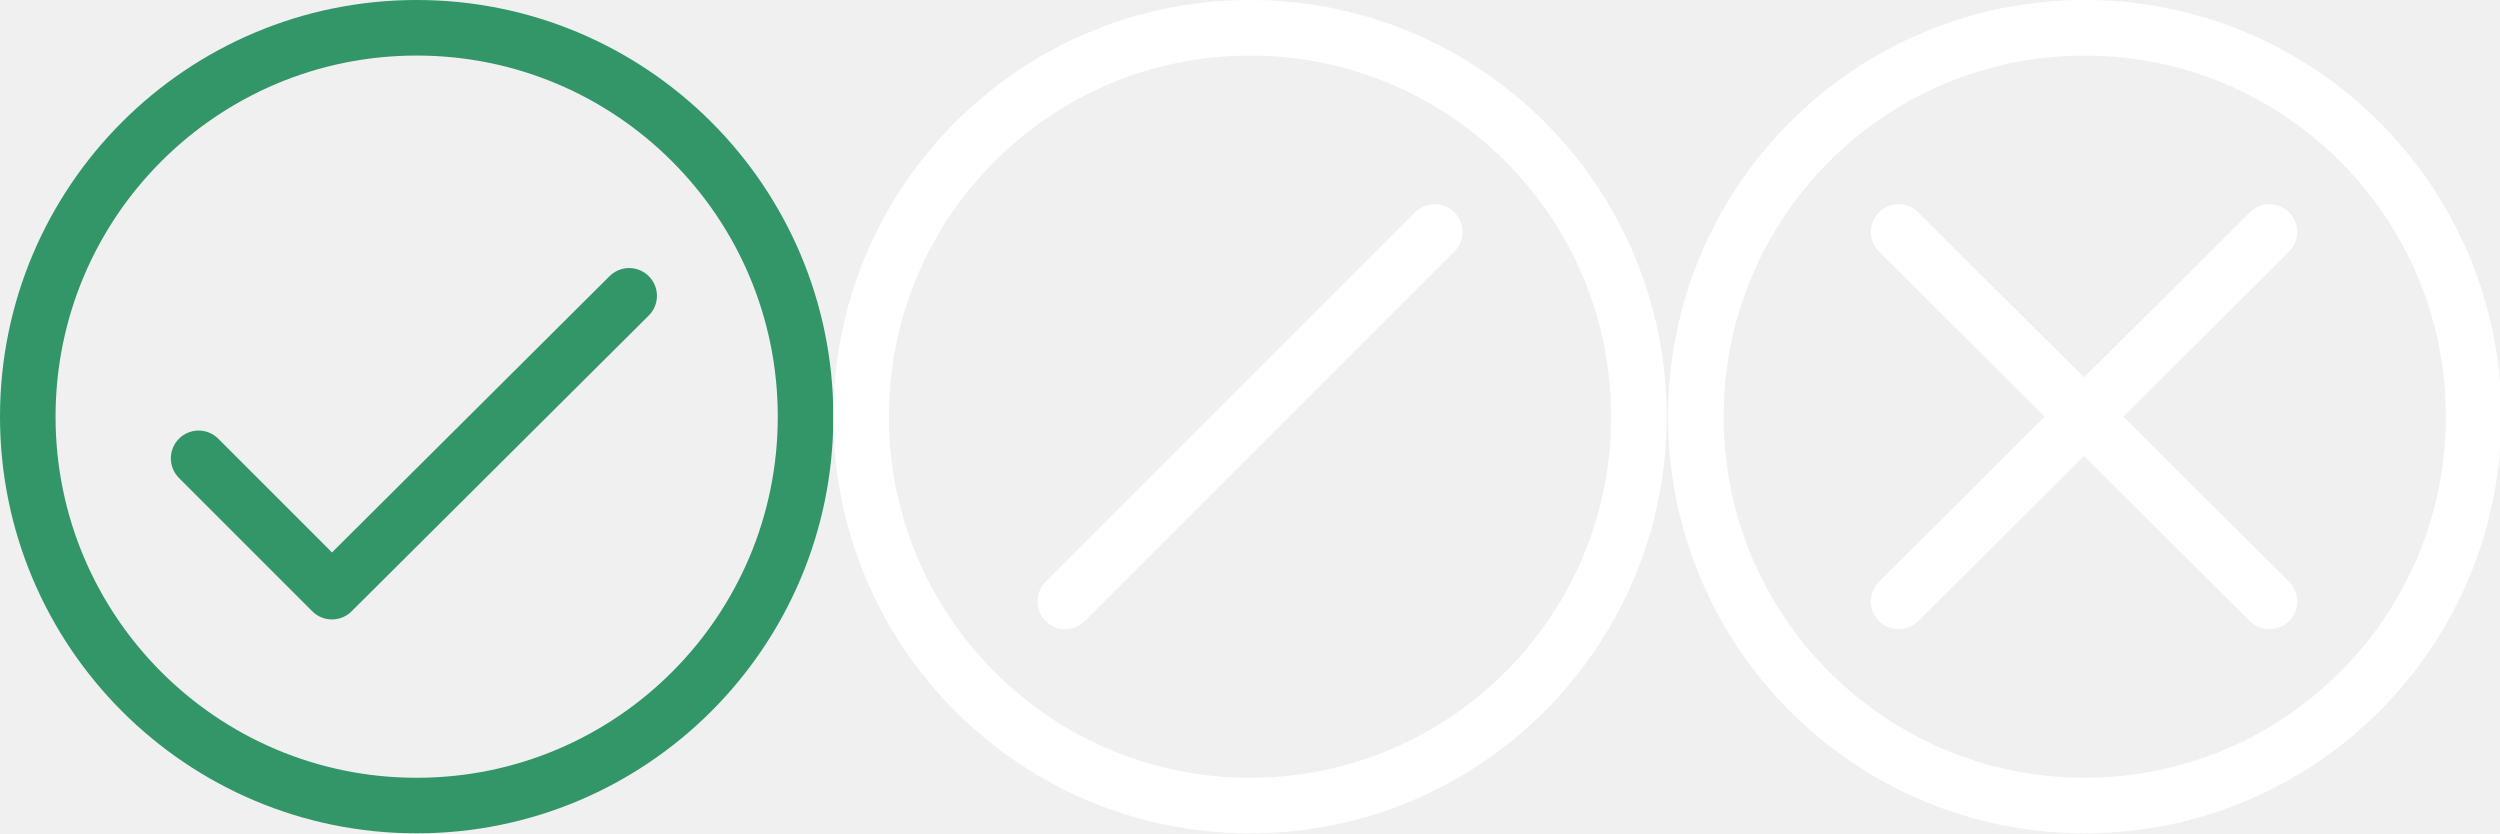
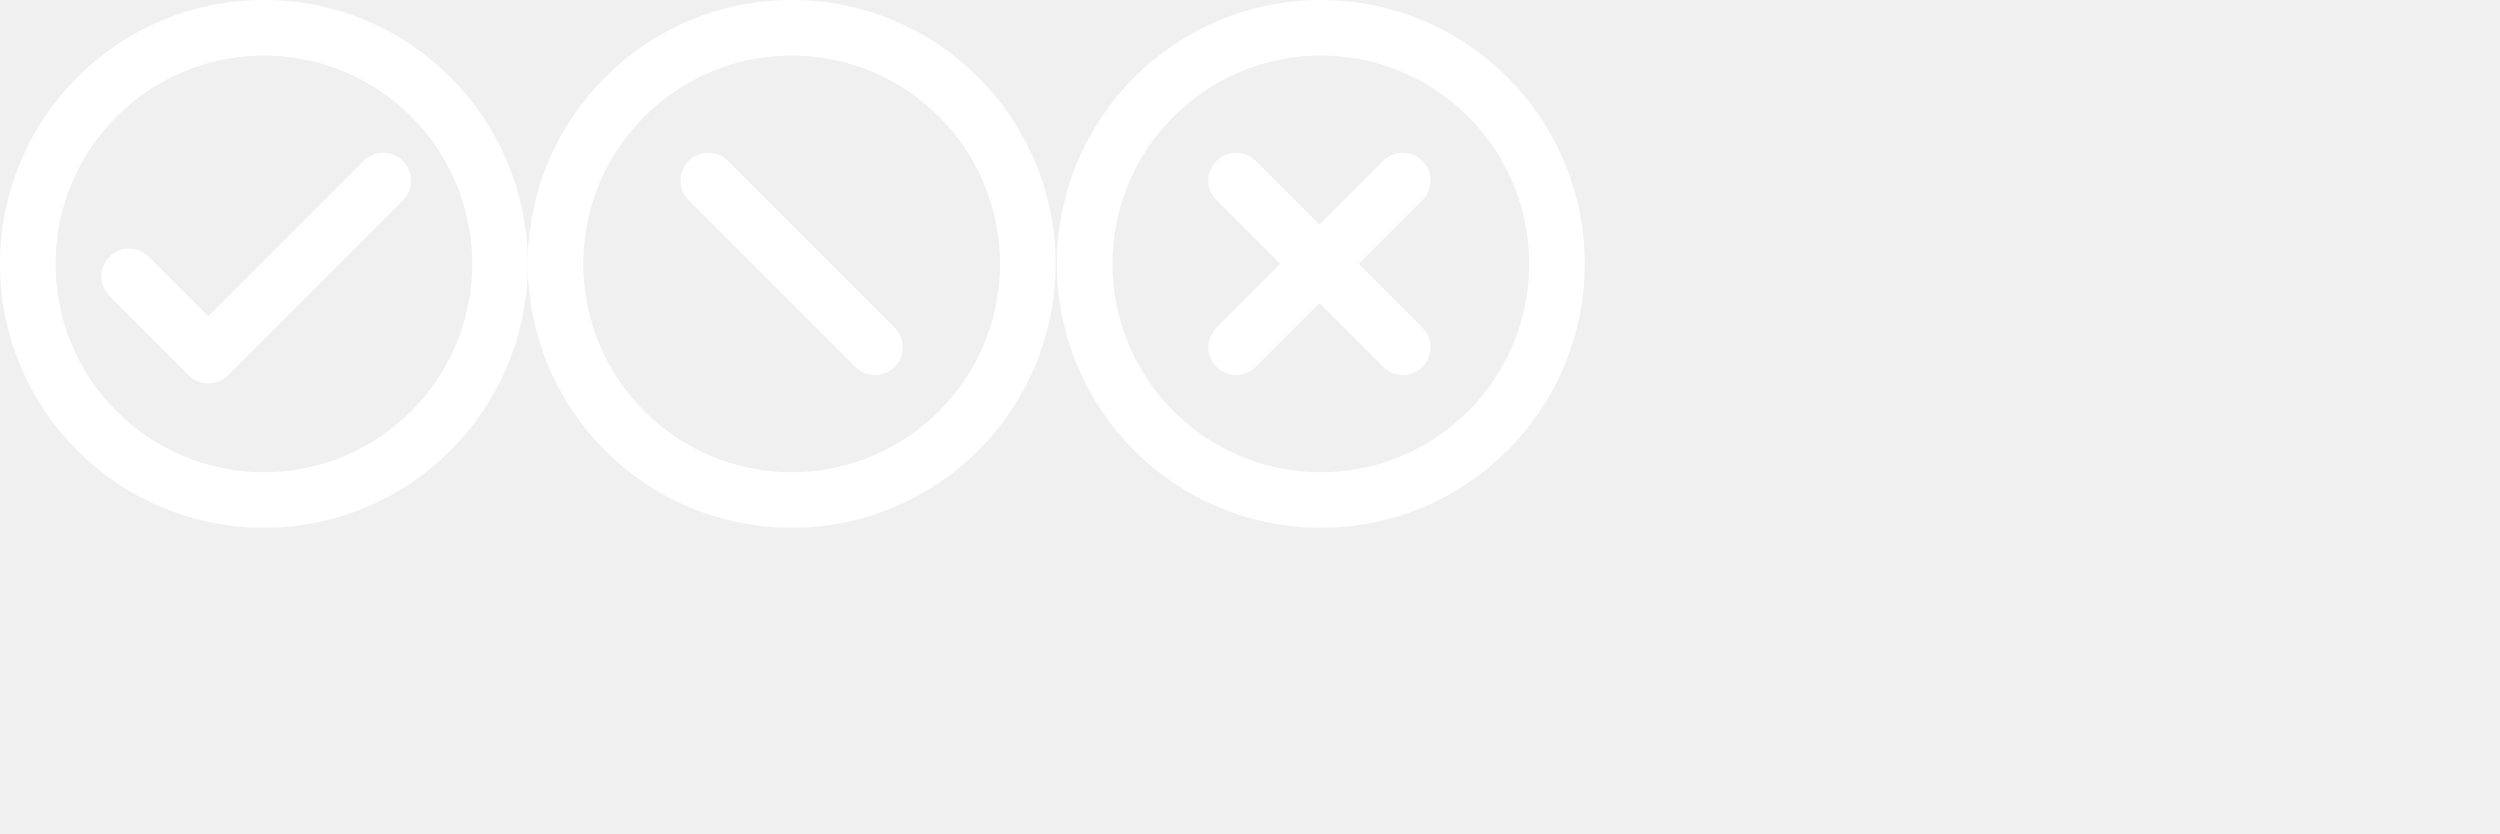
- <svg xmlns="http://www.w3.org/2000/svg" version="1.1" id="Layer_1" x="0px" y="0px" viewBox="0 0 180 60" style="enable-background:new 0 0 180 60;" xml:space="preserve">
+ <svg xmlns="http://www.w3.org/2000/svg" version="1.1" id="Layer_1" x="0px" y="0px" viewBox="-309 171 180 60" style="enable-background:new -309 171 180 60;" xml:space="preserve">
  <style type="text/css">
- 	.st0{fill:none;stroke:#329669;stroke-width:4;stroke-miterlimit:10;}
- 	.st1{fill:none;stroke:#329669;stroke-width:4;stroke-linecap:round;stroke-linejoin:round;stroke-miterlimit:10;}
- 	.st2{fill:none;stroke:#FFFFFF;stroke-width:4;stroke-miterlimit:10;}
- 	.st3{fill:none;stroke:#FFFFFF;stroke-width:4;stroke-linecap:round;stroke-linejoin:round;stroke-miterlimit:10;}
+ 	.st0{fill:none;stroke:#FFFFFF;stroke-width:4;stroke-miterlimit:10;}
+ 	.st1{fill:none;stroke:#FFFFFF;stroke-width:4;stroke-linecap:round;stroke-linejoin:round;stroke-miterlimit:10;}
</style>
-   <circle id="XMLID_30_" class="st0" cx="30" cy="30" r="28" />
-   <polyline id="XMLID_31_" class="st1" points="14.3,33 23.9,42.6 45.3,21.3 " />
-   <circle id="XMLID_38_" class="st2" cx="90" cy="30" r="28" />
-   <line id="XMLID_32_" class="st3" x1="76.7" y1="43.3" x2="103.3" y2="16.7" />
-   <circle id="XMLID_47_" class="st2" cx="150.1" cy="30" r="28" />
-   <line id="XMLID_42_" class="st3" x1="136.7" y1="16.7" x2="163.4" y2="43.3" />
-   <line id="XMLID_40_" class="st3" x1="136.7" y1="43.3" x2="163.4" y2="16.7" />
+   <circle id="XMLID_30_" class="st0" cx="-290" cy="190" r="17" />
+   <polyline id="XMLID_31_" class="st1" points="-299.7,190.9 -294,196.6 -281.4,184 " />
+   <circle id="XMLID_2_" class="st0" cx="-252" cy="190" r="17" />
+   <circle id="XMLID_4_" class="st0" cx="-213.9" cy="190" r="17" />
+   <line class="st1" x1="-258" y1="184" x2="-246" y2="196" />
+   <line class="st1" x1="-220" y1="184" x2="-208" y2="196" />
+   <line class="st1" x1="-220" y1="196" x2="-208" y2="184" />
</svg>
